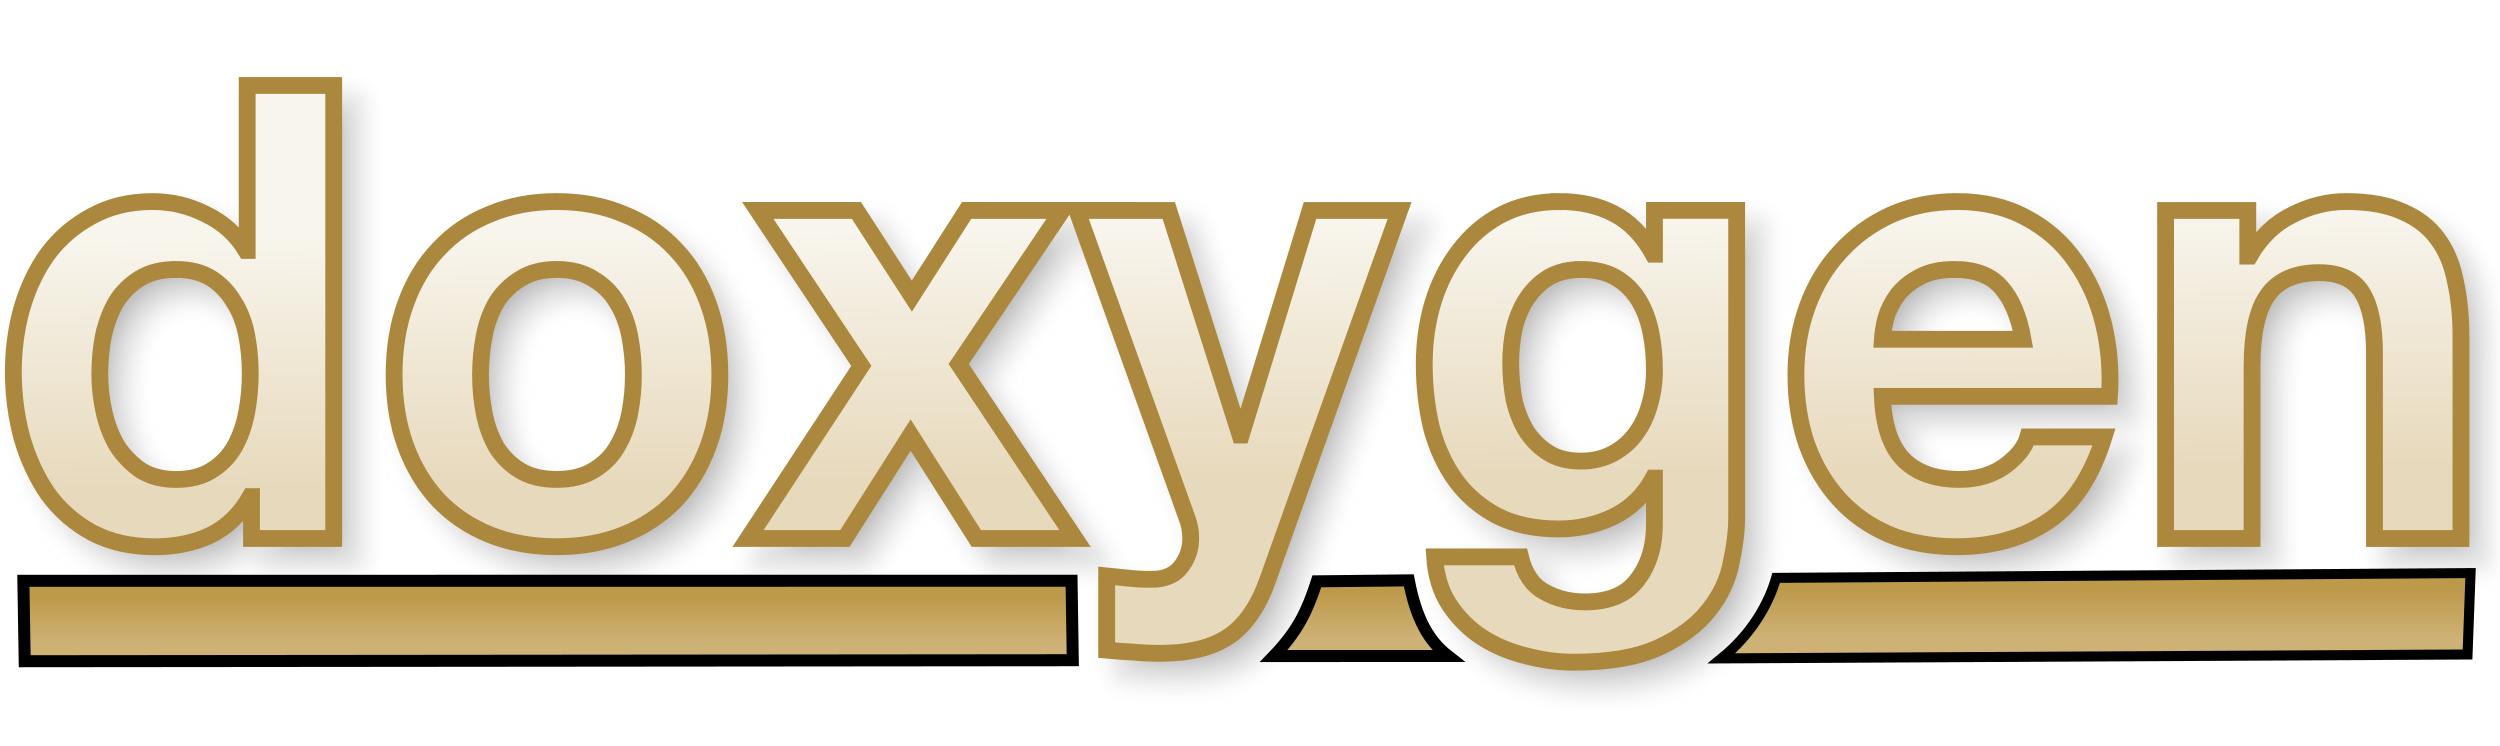
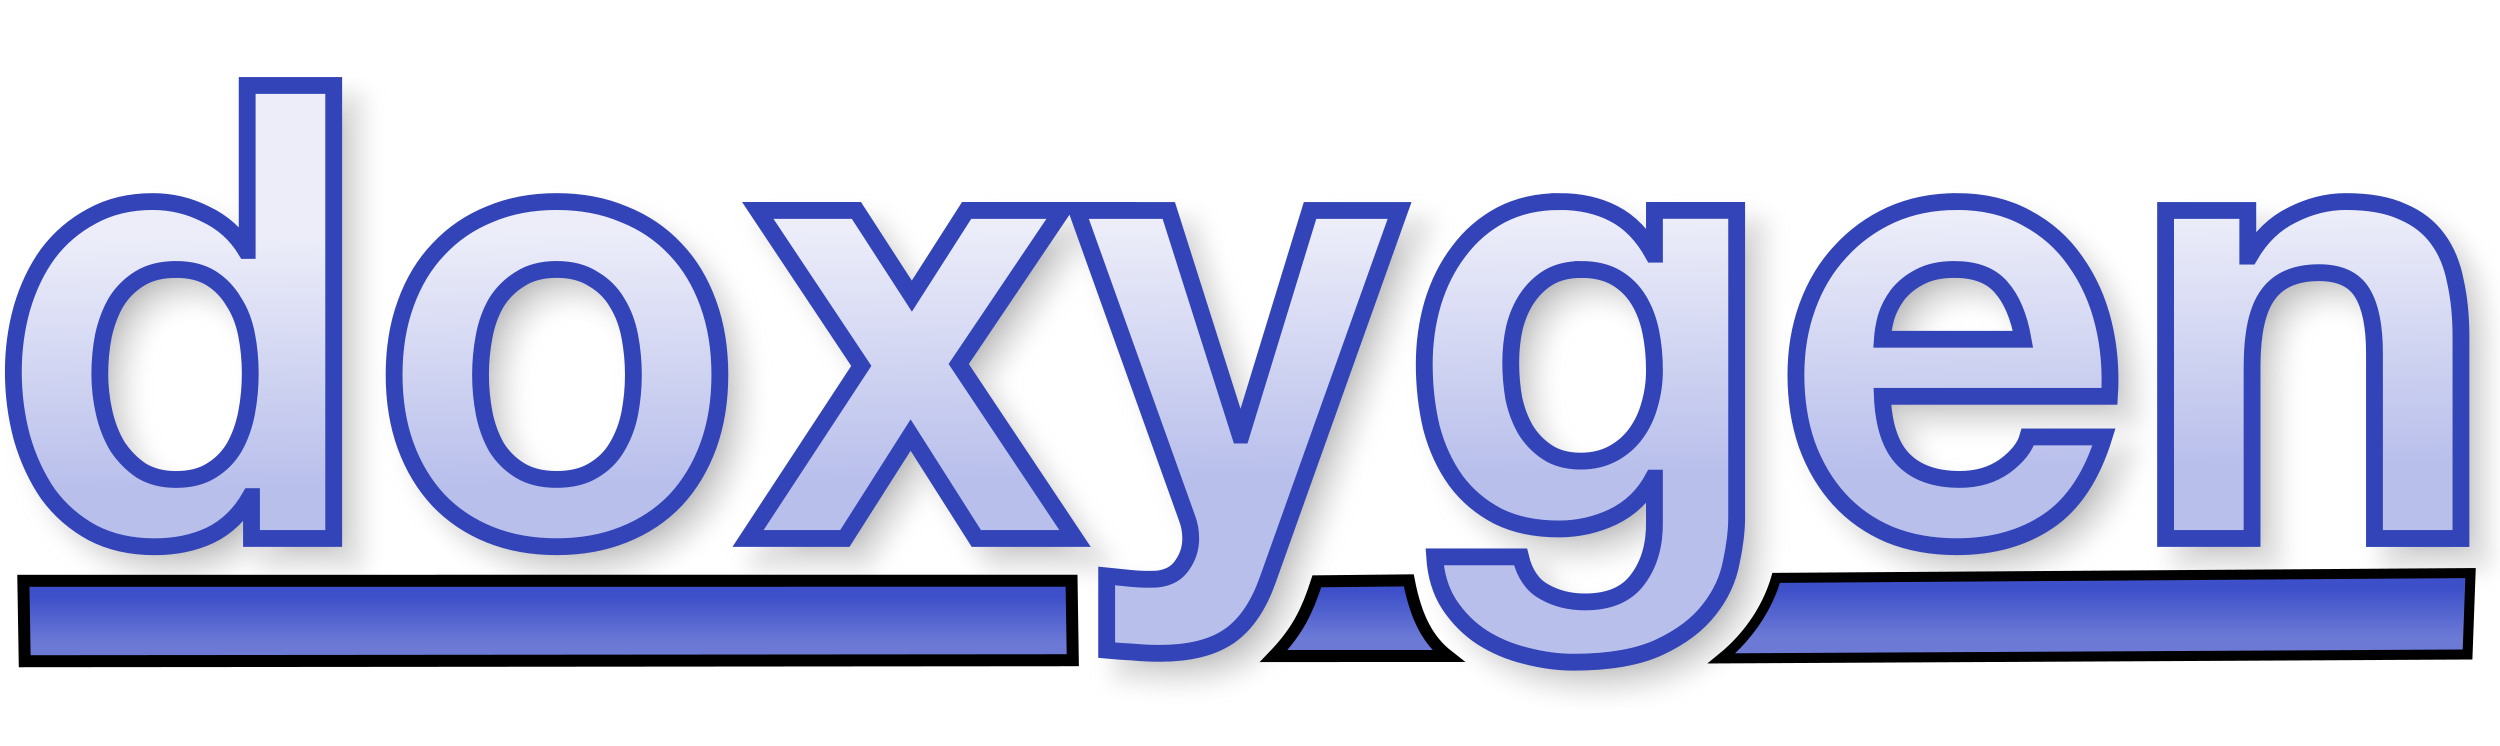
<svg xmlns="http://www.w3.org/2000/svg" xmlns:xlink="http://www.w3.org/1999/xlink" version="1.1" viewBox="0 0 104 31">
  <defs>
    <linearGradient id="a">
-       <stop stop-color="#BD994A" offset="0" />
-       <stop stop-color="#CDB175" offset="1" />
+       <stop stop-color="#3E50C9" offset="0" />
+       <stop stop-color="#6C7AD6" offset="1" />
    </linearGradient>
    <linearGradient id="d" x1="31.474" x2="31.474" y1="24.821" y2="26.773" gradientUnits="userSpaceOnUse" xlink:href="#a" />
    <linearGradient id="c" x1="31.474" x2="31.474" y1="24.821" y2="26.773" gradientTransform="matrix(.6816 0 0 1.0248 72.391 -.91809)" gradientUnits="userSpaceOnUse" xlink:href="#a" />
    <linearGradient id="b" x1="56.295" x2="56.295" y1="24.622" y2="26.574" gradientUnits="userSpaceOnUse" xlink:href="#a" />
    <linearGradient id="e" x1="49.067" x2="48.956" y1="19.719" y2="9.523" gradientTransform="matrix(.97968 0 0 1.0207 -.25579 -.25579)" gradientUnits="userSpaceOnUse">
-       <stop stop-color="#E7D9BC" offset="0" />
-       <stop stop-color="#F8F5ED" offset="1" />
+       <stop stop-color="#B8BFEB" offset="0" />
+       <stop stop-color="#ECEDF9" offset="1" />
    </linearGradient>
    <filter id="f" x="-.011" y="-.045" width="1.021" height="1.091" color-interpolation-filters="sRGB">
      <feGaussianBlur stdDeviation="0.453" />
    </filter>
  </defs>
  <g>
    <path transform="translate(-2.5759 -27.848)" d="m13.609 32.203v6.863h-0.051c-0.405-0.669-0.963-1.171-1.672-1.506-0.692-0.352-1.428-0.527-2.205-0.527-0.963 0-1.807 0.203-2.533 0.607-0.726 0.387-1.334 0.906-1.824 1.557-0.473 0.651-0.835 1.409-1.088 2.272-0.236 0.845-0.355 1.724-0.355 2.639 0 0.95 0.119 1.864 0.355 2.744 0.253 0.88 0.615 1.663 1.088 2.35 0.49 0.669 1.107 1.207 1.85 1.611 0.743 0.387 1.604 0.58 2.584 0.58 0.861 0 1.631-0.158 2.307-0.475 0.692-0.334 1.25-0.872 1.672-1.611h0.051v1.742h3.42v-18.846zm12.875 4.83c-1.03 0-1.96 0.175-2.787 0.527-0.828 0.334-1.536 0.82-2.127 1.453-0.591 0.616-1.048 1.372-1.369 2.269-0.321 0.88-0.48 1.866-0.48 2.957s0.16 2.075 0.48 2.955c0.321 0.88 0.778 1.636 1.369 2.269 0.591 0.616 1.299 1.091 2.127 1.426 0.828 0.334 1.757 0.502 2.787 0.502 1.03 0 1.96-0.168 2.787-0.502 0.844-0.334 1.561-0.81 2.152-1.426 0.591-0.633 1.048-1.39 1.369-2.269 0.321-0.88 0.48-1.864 0.48-2.955s-0.16-2.077-0.48-2.957c-0.321-0.897-0.778-1.654-1.369-2.269-0.591-0.633-1.308-1.119-2.152-1.453-0.828-0.352-1.757-0.527-2.787-0.527zm41.715 0c-0.912 0-1.722 0.185-2.432 0.555-0.692 0.37-1.275 0.87-1.748 1.504-0.473 0.616-0.837 1.337-1.09 2.164-0.236 0.809-0.354 1.655-0.354 2.535 0 0.933 0.1 1.821 0.303 2.666 0.22 0.827 0.558 1.556 1.014 2.189 0.456 0.616 1.039 1.109 1.748 1.478 0.709 0.352 1.554 0.529 2.533 0.529 0.794 0 1.545-0.168 2.254-0.502 0.726-0.352 1.283-0.89 1.672-1.611h0.051v1.795c0.017 0.968-0.211 1.769-0.684 2.402-0.456 0.633-1.19 0.951-2.203 0.951-0.642 0-1.208-0.142-1.697-0.424-0.49-0.264-0.819-0.747-0.988-1.451h-3.572c0.051 0.774 0.253 1.435 0.607 1.98 0.372 0.563 0.829 1.019 1.369 1.371 0.557 0.352 1.166 0.607 1.824 0.766 0.676 0.176 1.333 0.266 1.975 0.266 1.503 0 2.703-0.212 3.598-0.635 0.895-0.422 1.58-0.941 2.053-1.557 0.473-0.598 0.777-1.249 0.912-1.953 0.152-0.704 0.227-1.329 0.227-1.875v-12.775h-3.42v1.822h-0.051c-0.439-0.792-0.988-1.355-1.647-1.69-0.642-0.334-1.393-0.502-2.254-0.502zm16.523 0c-0.996 0-1.909 0.185-2.736 0.555-0.811 0.37-1.512 0.88-2.103 1.531-0.591 0.633-1.046 1.39-1.367 2.269s-0.48 1.831-0.48 2.852c0 1.056 0.151 2.022 0.455 2.902 0.321 0.88 0.768 1.636 1.342 2.269 0.574 0.633 1.276 1.127 2.103 1.478 0.828 0.334 1.757 0.502 2.787 0.502 1.486 0 2.752-0.353 3.799-1.057 1.047-0.704 1.825-1.873 2.332-3.51h-3.168c-0.118 0.422-0.439 0.828-0.963 1.215-0.524 0.37-1.147 0.553-1.873 0.553-1.013 0-1.792-0.273-2.332-0.818-0.54-0.545-0.836-1.425-0.887-2.639h9.449c0.068-1.056-0.016-2.067-0.252-3.035-0.236-0.968-0.626-1.829-1.166-2.586-0.524-0.757-1.2-1.355-2.027-1.795-0.828-0.458-1.797-0.688-2.912-0.688zm16.189 0c-0.76 0-1.502 0.185-2.228 0.555-0.726 0.352-1.317 0.923-1.773 1.715h-0.076v-1.9h-3.42v13.646h3.598v-7.152c0-1.39 0.219-2.384 0.658-2.982 0.439-0.616 1.149-0.924 2.129-0.924 0.861 0 1.461 0.281 1.799 0.844 0.338 0.545 0.506 1.382 0.506 2.508v7.707h3.598v-8.393c0-0.845-0.076-1.611-0.229-2.297-0.135-0.704-0.38-1.292-0.734-1.768-0.355-0.493-0.844-0.873-1.469-1.137-0.608-0.282-1.395-0.422-2.357-0.422zm-66.063 0.369 4.307 6.467-4.713 7.18h4.029l2.736-4.303 2.734 4.303h4.106l-4.84-7.258 4.307-6.389h-3.977l-2.279 3.564-2.307-3.564zm13.275 0 4.584 12.803c0.101 0.264 0.152 0.545 0.152 0.844 0 0.405-0.117 0.775-0.354 1.109-0.22 0.334-0.566 0.527-1.039 0.58-0.355 0.018-0.71 0.01-1.065-0.025-0.355-0.035-0.701-0.07-1.039-0.105v3.088c0.372 0.035 0.735 0.061 1.09 0.078 0.372 0.035 0.744 0.053 1.115 0.053 1.233 0 2.194-0.238 2.887-0.713 0.692-0.475 1.233-1.266 1.621-2.375l5.473-15.336h-3.725l-2.861 9.344h-0.051l-2.965-9.344zm-37.48 2.455c0.591 0 1.082 0.123 1.471 0.369 0.388 0.246 0.699 0.572 0.936 0.977 0.253 0.387 0.432 0.845 0.533 1.373 0.101 0.51 0.152 1.048 0.152 1.611 0 0.563-0.051 1.107-0.152 1.635-0.101 0.528-0.271 1.004-0.508 1.426-0.236 0.405-0.556 0.73-0.961 0.977-0.388 0.246-0.88 0.369-1.471 0.369-0.557 0-1.038-0.123-1.443-0.369-0.388-0.264-0.718-0.597-0.988-1.002-0.253-0.422-0.438-0.898-0.557-1.426s-0.178-1.056-0.178-1.584c-1e-7 -0.563 0.051-1.099 0.152-1.609 0.118-0.528 0.295-0.996 0.531-1.4 0.253-0.405 0.583-0.73 0.988-0.977 0.405-0.246 0.903-0.369 1.494-0.369zm15.84 0c0.608 0 1.114 0.133 1.52 0.396 0.422 0.246 0.752 0.572 0.988 0.977 0.253 0.405 0.43 0.871 0.531 1.398 0.101 0.528 0.152 1.066 0.152 1.611 0 0.545-0.051 1.081-0.152 1.609-0.101 0.51-0.278 0.976-0.531 1.398-0.236 0.405-0.566 0.73-0.988 0.977-0.405 0.246-0.912 0.369-1.52 0.369-0.608 0-1.114-0.123-1.52-0.369s-0.735-0.572-0.988-0.977c-0.236-0.422-0.406-0.888-0.508-1.398-0.101-0.528-0.152-1.064-0.152-1.609 0-0.545 0.051-1.083 0.152-1.611 0.101-0.528 0.271-0.994 0.508-1.398 0.253-0.405 0.583-0.73 0.988-0.977 0.405-0.264 0.912-0.396 1.52-0.396zm42.602 0c0.591 0 1.08 0.115 1.469 0.344 0.388 0.229 0.701 0.537 0.938 0.924 0.236 0.387 0.406 0.835 0.508 1.346 0.101 0.493 0.15 1.021 0.15 1.584 0 0.493-0.066 0.968-0.201 1.426-0.118 0.44-0.305 0.836-0.559 1.188-0.253 0.352-0.574 0.633-0.963 0.844-0.388 0.211-0.835 0.318-1.342 0.318-0.557 0-1.021-0.125-1.393-0.371-0.372-0.246-0.676-0.562-0.912-0.949-0.22-0.387-0.381-0.818-0.482-1.293-0.084-0.493-0.127-0.986-0.127-1.478 0-0.51 0.051-0.994 0.152-1.451 0.118-0.475 0.297-0.89 0.533-1.242 0.253-0.37 0.557-0.66 0.912-0.871 0.372-0.211 0.81-0.316 1.316-0.316zm15.535 0c0.878 0 1.529 0.248 1.951 0.74 0.439 0.493 0.743 1.214 0.912 2.164h-5.854c0.017-0.264 0.068-0.564 0.152-0.898 0.101-0.334 0.263-0.65 0.482-0.949 0.236-0.299 0.541-0.547 0.912-0.74 0.388-0.211 0.869-0.316 1.443-0.316z" filter="url(#f)" opacity=".3" stroke="#969696" />
    <path d="m0.972 24.161 43.605-0.002 0.051 3.306-43.6 0.042z" fill="url(#d)" stroke="#000" stroke-width=".5" />
-     <path d="m10.283 3.555v6.863h-0.051c-0.405-0.669-0.963-1.171-1.672-1.506-0.692-0.352-1.428-0.527-2.205-0.527-0.963 0-1.807 0.203-2.533 0.607-0.726 0.387-1.334 0.906-1.824 1.557-0.473 0.651-0.835 1.409-1.088 2.272-0.236 0.845-0.355 1.724-0.355 2.639 0 0.95 0.119 1.864 0.355 2.744 0.253 0.88 0.615 1.663 1.088 2.35 0.49 0.669 1.107 1.207 1.85 1.611 0.743 0.387 1.604 0.58 2.584 0.58 0.861 0 1.631-0.158 2.307-0.475 0.692-0.334 1.25-0.872 1.672-1.611h0.051v1.742h3.42v-18.846zm12.875 4.83c-1.03 0-1.96 0.175-2.787 0.527-0.828 0.334-1.536 0.82-2.127 1.453-0.591 0.616-1.048 1.372-1.369 2.269-0.321 0.88-0.48 1.866-0.48 2.957s0.16 2.075 0.48 2.955c0.321 0.88 0.778 1.636 1.369 2.269 0.591 0.616 1.299 1.091 2.127 1.426 0.828 0.334 1.757 0.502 2.787 0.502 1.03 0 1.96-0.168 2.787-0.502 0.844-0.334 1.561-0.81 2.152-1.426 0.591-0.633 1.048-1.39 1.369-2.269 0.321-0.88 0.48-1.864 0.48-2.955s-0.16-2.077-0.48-2.957c-0.321-0.897-0.778-1.654-1.369-2.269-0.591-0.633-1.308-1.119-2.152-1.453-0.828-0.352-1.757-0.527-2.787-0.527zm41.715 0c-0.912 0-1.722 0.185-2.432 0.555-0.692 0.37-1.275 0.87-1.748 1.504-0.473 0.616-0.837 1.337-1.09 2.164-0.236 0.809-0.354 1.655-0.354 2.535 0 0.933 0.1 1.821 0.303 2.666 0.22 0.827 0.558 1.556 1.014 2.189 0.456 0.616 1.039 1.109 1.748 1.478 0.709 0.352 1.554 0.529 2.533 0.529 0.794 0 1.545-0.168 2.254-0.502 0.726-0.352 1.283-0.89 1.672-1.611h0.051v1.795c0.017 0.968-0.211 1.769-0.684 2.402-0.456 0.633-1.19 0.951-2.203 0.951-0.642 0-1.208-0.142-1.697-0.424-0.49-0.264-0.819-0.747-0.988-1.451h-3.572c0.051 0.774 0.253 1.435 0.607 1.98 0.372 0.563 0.829 1.019 1.369 1.371 0.557 0.352 1.166 0.607 1.824 0.766 0.676 0.176 1.333 0.266 1.975 0.266 1.503 0 2.703-0.212 3.598-0.635 0.895-0.422 1.58-0.941 2.053-1.557 0.473-0.598 0.777-1.249 0.912-1.953 0.152-0.704 0.227-1.329 0.227-1.875v-12.775h-3.42v1.822h-0.051c-0.439-0.792-0.988-1.355-1.647-1.69-0.642-0.334-1.393-0.502-2.254-0.502zm16.523 0c-0.996 0-1.909 0.185-2.736 0.555-0.811 0.37-1.512 0.88-2.103 1.531-0.591 0.633-1.046 1.39-1.367 2.269s-0.48 1.831-0.48 2.852c0 1.056 0.151 2.022 0.455 2.902 0.321 0.88 0.768 1.636 1.342 2.269 0.574 0.633 1.276 1.127 2.103 1.478 0.828 0.334 1.757 0.502 2.787 0.502 1.486 0 2.752-0.353 3.799-1.057 1.047-0.704 1.825-1.873 2.332-3.51h-3.168c-0.118 0.422-0.439 0.828-0.963 1.215-0.524 0.37-1.147 0.553-1.873 0.553-1.013 0-1.792-0.273-2.332-0.818-0.54-0.545-0.836-1.425-0.887-2.639h9.449c0.068-1.056-0.016-2.067-0.252-3.035-0.236-0.968-0.626-1.829-1.166-2.586-0.524-0.757-1.2-1.355-2.027-1.795-0.828-0.458-1.797-0.688-2.912-0.688zm16.189 0c-0.76 0-1.502 0.185-2.228 0.555-0.726 0.352-1.317 0.923-1.773 1.715h-0.076v-1.9h-3.42v13.646h3.598v-7.152c0-1.39 0.219-2.384 0.658-2.982 0.439-0.616 1.149-0.924 2.129-0.924 0.861 0 1.461 0.281 1.799 0.844 0.338 0.545 0.506 1.382 0.506 2.508v7.707h3.598v-8.393c0-0.845-0.076-1.611-0.229-2.297-0.135-0.704-0.38-1.292-0.734-1.768-0.355-0.493-0.844-0.873-1.469-1.137-0.608-0.282-1.395-0.422-2.357-0.422zm-66.062 0.369 4.307 6.467-4.713 7.18h4.029l2.736-4.303 2.734 4.303h4.106l-4.84-7.258 4.307-6.389h-3.977l-2.279 3.564-2.307-3.564zm13.275 0 4.584 12.803c0.101 0.264 0.152 0.545 0.152 0.844 0 0.405-0.117 0.775-0.354 1.109-0.22 0.334-0.566 0.527-1.039 0.58-0.355 0.018-0.71 0.01-1.065-0.025-0.355-0.035-0.701-0.07-1.039-0.105v3.088c0.372 0.035 0.735 0.061 1.09 0.078 0.372 0.035 0.744 0.053 1.115 0.053 1.233 0 2.194-0.238 2.887-0.713 0.692-0.475 1.233-1.266 1.621-2.375l5.473-15.336h-3.725l-2.861 9.344h-0.051l-2.965-9.344zm-37.48 2.455c0.591 0 1.082 0.123 1.471 0.369s0.699 0.572 0.936 0.977c0.253 0.387 0.432 0.845 0.533 1.373 0.101 0.51 0.152 1.048 0.152 1.611 0 0.563-0.051 1.107-0.152 1.635-0.101 0.528-0.271 1.004-0.508 1.426-0.236 0.405-0.556 0.73-0.961 0.977-0.388 0.246-0.88 0.369-1.471 0.369-0.557 0-1.038-0.123-1.443-0.369-0.388-0.264-0.718-0.597-0.988-1.002-0.253-0.422-0.438-0.898-0.557-1.426s-0.178-1.056-0.178-1.584c-1e-7 -0.563 0.051-1.099 0.152-1.609 0.118-0.528 0.295-0.996 0.531-1.4 0.253-0.405 0.583-0.73 0.988-0.977 0.405-0.246 0.903-0.369 1.494-0.369zm15.84 0c0.608 0 1.114 0.133 1.52 0.396 0.422 0.246 0.752 0.572 0.988 0.977 0.253 0.405 0.43 0.871 0.531 1.398 0.101 0.528 0.152 1.066 0.152 1.611 0 0.545-0.051 1.081-0.152 1.609-0.101 0.51-0.278 0.976-0.531 1.398-0.236 0.405-0.566 0.73-0.988 0.977-0.405 0.246-0.912 0.369-1.52 0.369-0.608 0-1.114-0.123-1.52-0.369s-0.735-0.572-0.988-0.977c-0.236-0.422-0.406-0.888-0.508-1.398-0.101-0.528-0.152-1.064-0.152-1.609 0-0.545 0.051-1.083 0.152-1.611 0.101-0.528 0.271-0.994 0.508-1.398 0.253-0.405 0.583-0.73 0.988-0.977 0.405-0.264 0.912-0.396 1.52-0.396zm42.602 0c0.591 0 1.08 0.115 1.469 0.344 0.388 0.229 0.701 0.537 0.938 0.924 0.236 0.387 0.406 0.835 0.508 1.346 0.101 0.493 0.15 1.021 0.15 1.584 0 0.493-0.066 0.968-0.201 1.426-0.118 0.44-0.305 0.836-0.559 1.188-0.253 0.352-0.574 0.633-0.963 0.844-0.388 0.211-0.835 0.318-1.342 0.318-0.557 0-1.021-0.125-1.393-0.371-0.372-0.246-0.676-0.562-0.912-0.949-0.22-0.387-0.381-0.818-0.482-1.293-0.084-0.493-0.127-0.986-0.127-1.478 0-0.51 0.051-0.994 0.152-1.451 0.118-0.475 0.297-0.89 0.533-1.242 0.253-0.37 0.557-0.66 0.912-0.871 0.372-0.211 0.81-0.316 1.316-0.316zm15.535 0c0.878 0 1.529 0.248 1.951 0.74 0.439 0.493 0.743 1.214 0.912 2.164h-5.854c0.017-0.264 0.068-0.564 0.152-0.898 0.101-0.334 0.263-0.65 0.482-0.949 0.236-0.299 0.541-0.547 0.912-0.74 0.388-0.211 0.869-0.316 1.443-0.316z" fill="url(#e)" stroke="#AB883D" stroke-width=".7" />
+     <path d="m10.283 3.555v6.863h-0.051c-0.405-0.669-0.963-1.171-1.672-1.506-0.692-0.352-1.428-0.527-2.205-0.527-0.963 0-1.807 0.203-2.533 0.607-0.726 0.387-1.334 0.906-1.824 1.557-0.473 0.651-0.835 1.409-1.088 2.272-0.236 0.845-0.355 1.724-0.355 2.639 0 0.95 0.119 1.864 0.355 2.744 0.253 0.88 0.615 1.663 1.088 2.35 0.49 0.669 1.107 1.207 1.85 1.611 0.743 0.387 1.604 0.58 2.584 0.58 0.861 0 1.631-0.158 2.307-0.475 0.692-0.334 1.25-0.872 1.672-1.611h0.051v1.742h3.42v-18.846zm12.875 4.83c-1.03 0-1.96 0.175-2.787 0.527-0.828 0.334-1.536 0.82-2.127 1.453-0.591 0.616-1.048 1.372-1.369 2.269-0.321 0.88-0.48 1.866-0.48 2.957s0.16 2.075 0.48 2.955c0.321 0.88 0.778 1.636 1.369 2.269 0.591 0.616 1.299 1.091 2.127 1.426 0.828 0.334 1.757 0.502 2.787 0.502 1.03 0 1.96-0.168 2.787-0.502 0.844-0.334 1.561-0.81 2.152-1.426 0.591-0.633 1.048-1.39 1.369-2.269 0.321-0.88 0.48-1.864 0.48-2.955s-0.16-2.077-0.48-2.957c-0.321-0.897-0.778-1.654-1.369-2.269-0.591-0.633-1.308-1.119-2.152-1.453-0.828-0.352-1.757-0.527-2.787-0.527zm41.715 0c-0.912 0-1.722 0.185-2.432 0.555-0.692 0.37-1.275 0.87-1.748 1.504-0.473 0.616-0.837 1.337-1.09 2.164-0.236 0.809-0.354 1.655-0.354 2.535 0 0.933 0.1 1.821 0.303 2.666 0.22 0.827 0.558 1.556 1.014 2.189 0.456 0.616 1.039 1.109 1.748 1.478 0.709 0.352 1.554 0.529 2.533 0.529 0.794 0 1.545-0.168 2.254-0.502 0.726-0.352 1.283-0.89 1.672-1.611h0.051v1.795c0.017 0.968-0.211 1.769-0.684 2.402-0.456 0.633-1.19 0.951-2.203 0.951-0.642 0-1.208-0.142-1.697-0.424-0.49-0.264-0.819-0.747-0.988-1.451h-3.572c0.051 0.774 0.253 1.435 0.607 1.98 0.372 0.563 0.829 1.019 1.369 1.371 0.557 0.352 1.166 0.607 1.824 0.766 0.676 0.176 1.333 0.266 1.975 0.266 1.503 0 2.703-0.212 3.598-0.635 0.895-0.422 1.58-0.941 2.053-1.557 0.473-0.598 0.777-1.249 0.912-1.953 0.152-0.704 0.227-1.329 0.227-1.875v-12.775h-3.42v1.822h-0.051c-0.439-0.792-0.988-1.355-1.647-1.69-0.642-0.334-1.393-0.502-2.254-0.502zm16.523 0c-0.996 0-1.909 0.185-2.736 0.555-0.811 0.37-1.512 0.88-2.103 1.531-0.591 0.633-1.046 1.39-1.367 2.269s-0.48 1.831-0.48 2.852c0 1.056 0.151 2.022 0.455 2.902 0.321 0.88 0.768 1.636 1.342 2.269 0.574 0.633 1.276 1.127 2.103 1.478 0.828 0.334 1.757 0.502 2.787 0.502 1.486 0 2.752-0.353 3.799-1.057 1.047-0.704 1.825-1.873 2.332-3.51h-3.168c-0.118 0.422-0.439 0.828-0.963 1.215-0.524 0.37-1.147 0.553-1.873 0.553-1.013 0-1.792-0.273-2.332-0.818-0.54-0.545-0.836-1.425-0.887-2.639h9.449c0.068-1.056-0.016-2.067-0.252-3.035-0.236-0.968-0.626-1.829-1.166-2.586-0.524-0.757-1.2-1.355-2.027-1.795-0.828-0.458-1.797-0.688-2.912-0.688zm16.189 0c-0.76 0-1.502 0.185-2.228 0.555-0.726 0.352-1.317 0.923-1.773 1.715h-0.076v-1.9h-3.42v13.646h3.598v-7.152c0-1.39 0.219-2.384 0.658-2.982 0.439-0.616 1.149-0.924 2.129-0.924 0.861 0 1.461 0.281 1.799 0.844 0.338 0.545 0.506 1.382 0.506 2.508v7.707h3.598v-8.393c0-0.845-0.076-1.611-0.229-2.297-0.135-0.704-0.38-1.292-0.734-1.768-0.355-0.493-0.844-0.873-1.469-1.137-0.608-0.282-1.395-0.422-2.357-0.422zm-66.062 0.369 4.307 6.467-4.713 7.18h4.029l2.736-4.303 2.734 4.303h4.106l-4.84-7.258 4.307-6.389h-3.977l-2.279 3.564-2.307-3.564zm13.275 0 4.584 12.803c0.101 0.264 0.152 0.545 0.152 0.844 0 0.405-0.117 0.775-0.354 1.109-0.22 0.334-0.566 0.527-1.039 0.58-0.355 0.018-0.71 0.01-1.065-0.025-0.355-0.035-0.701-0.07-1.039-0.105v3.088c0.372 0.035 0.735 0.061 1.09 0.078 0.372 0.035 0.744 0.053 1.115 0.053 1.233 0 2.194-0.238 2.887-0.713 0.692-0.475 1.233-1.266 1.621-2.375l5.473-15.336h-3.725l-2.861 9.344h-0.051l-2.965-9.344zm-37.48 2.455c0.591 0 1.082 0.123 1.471 0.369s0.699 0.572 0.936 0.977c0.253 0.387 0.432 0.845 0.533 1.373 0.101 0.51 0.152 1.048 0.152 1.611 0 0.563-0.051 1.107-0.152 1.635-0.101 0.528-0.271 1.004-0.508 1.426-0.236 0.405-0.556 0.73-0.961 0.977-0.388 0.246-0.88 0.369-1.471 0.369-0.557 0-1.038-0.123-1.443-0.369-0.388-0.264-0.718-0.597-0.988-1.002-0.253-0.422-0.438-0.898-0.557-1.426s-0.178-1.056-0.178-1.584c-1e-7 -0.563 0.051-1.099 0.152-1.609 0.118-0.528 0.295-0.996 0.531-1.4 0.253-0.405 0.583-0.73 0.988-0.977 0.405-0.246 0.903-0.369 1.494-0.369zm15.84 0c0.608 0 1.114 0.133 1.52 0.396 0.422 0.246 0.752 0.572 0.988 0.977 0.253 0.405 0.43 0.871 0.531 1.398 0.101 0.528 0.152 1.066 0.152 1.611 0 0.545-0.051 1.081-0.152 1.609-0.101 0.51-0.278 0.976-0.531 1.398-0.236 0.405-0.566 0.73-0.988 0.977-0.405 0.246-0.912 0.369-1.52 0.369-0.608 0-1.114-0.123-1.52-0.369s-0.735-0.572-0.988-0.977c-0.236-0.422-0.406-0.888-0.508-1.398-0.101-0.528-0.152-1.064-0.152-1.609 0-0.545 0.051-1.083 0.152-1.611 0.101-0.528 0.271-0.994 0.508-1.398 0.253-0.405 0.583-0.73 0.988-0.977 0.405-0.264 0.912-0.396 1.52-0.396zm42.602 0c0.591 0 1.08 0.115 1.469 0.344 0.388 0.229 0.701 0.537 0.938 0.924 0.236 0.387 0.406 0.835 0.508 1.346 0.101 0.493 0.15 1.021 0.15 1.584 0 0.493-0.066 0.968-0.201 1.426-0.118 0.44-0.305 0.836-0.559 1.188-0.253 0.352-0.574 0.633-0.963 0.844-0.388 0.211-0.835 0.318-1.342 0.318-0.557 0-1.021-0.125-1.393-0.371-0.372-0.246-0.676-0.562-0.912-0.949-0.22-0.387-0.381-0.818-0.482-1.293-0.084-0.493-0.127-0.986-0.127-1.478 0-0.51 0.051-0.994 0.152-1.451 0.118-0.475 0.297-0.89 0.533-1.242 0.253-0.37 0.557-0.66 0.912-0.871 0.372-0.211 0.81-0.316 1.316-0.316zm15.535 0c0.878 0 1.529 0.248 1.951 0.74 0.439 0.493 0.743 1.214 0.912 2.164h-5.854c0.017-0.264 0.068-0.564 0.152-0.898 0.101-0.334 0.263-0.65 0.482-0.949 0.236-0.299 0.541-0.547 0.912-0.74 0.388-0.211 0.869-0.316 1.443-0.316z" fill="url(#e)" stroke="#3244B7" stroke-width=".7" />
    <path d="m52.988 27.291c0.996-1.036 1.394-1.873 1.793-3.108l3.825-0.04c0.311 1.61 0.824 2.514 1.633 3.147z" fill="url(#b)" stroke="#000" stroke-width=".5" />
    <path d="m73.89 24.04 28.885-0.201-0.125 3.388-31.033 0.162c1.262-1.023 1.966-2.286 2.272-3.349z" fill="url(#c)" stroke="#000" stroke-width=".418" />
  </g>
</svg>
